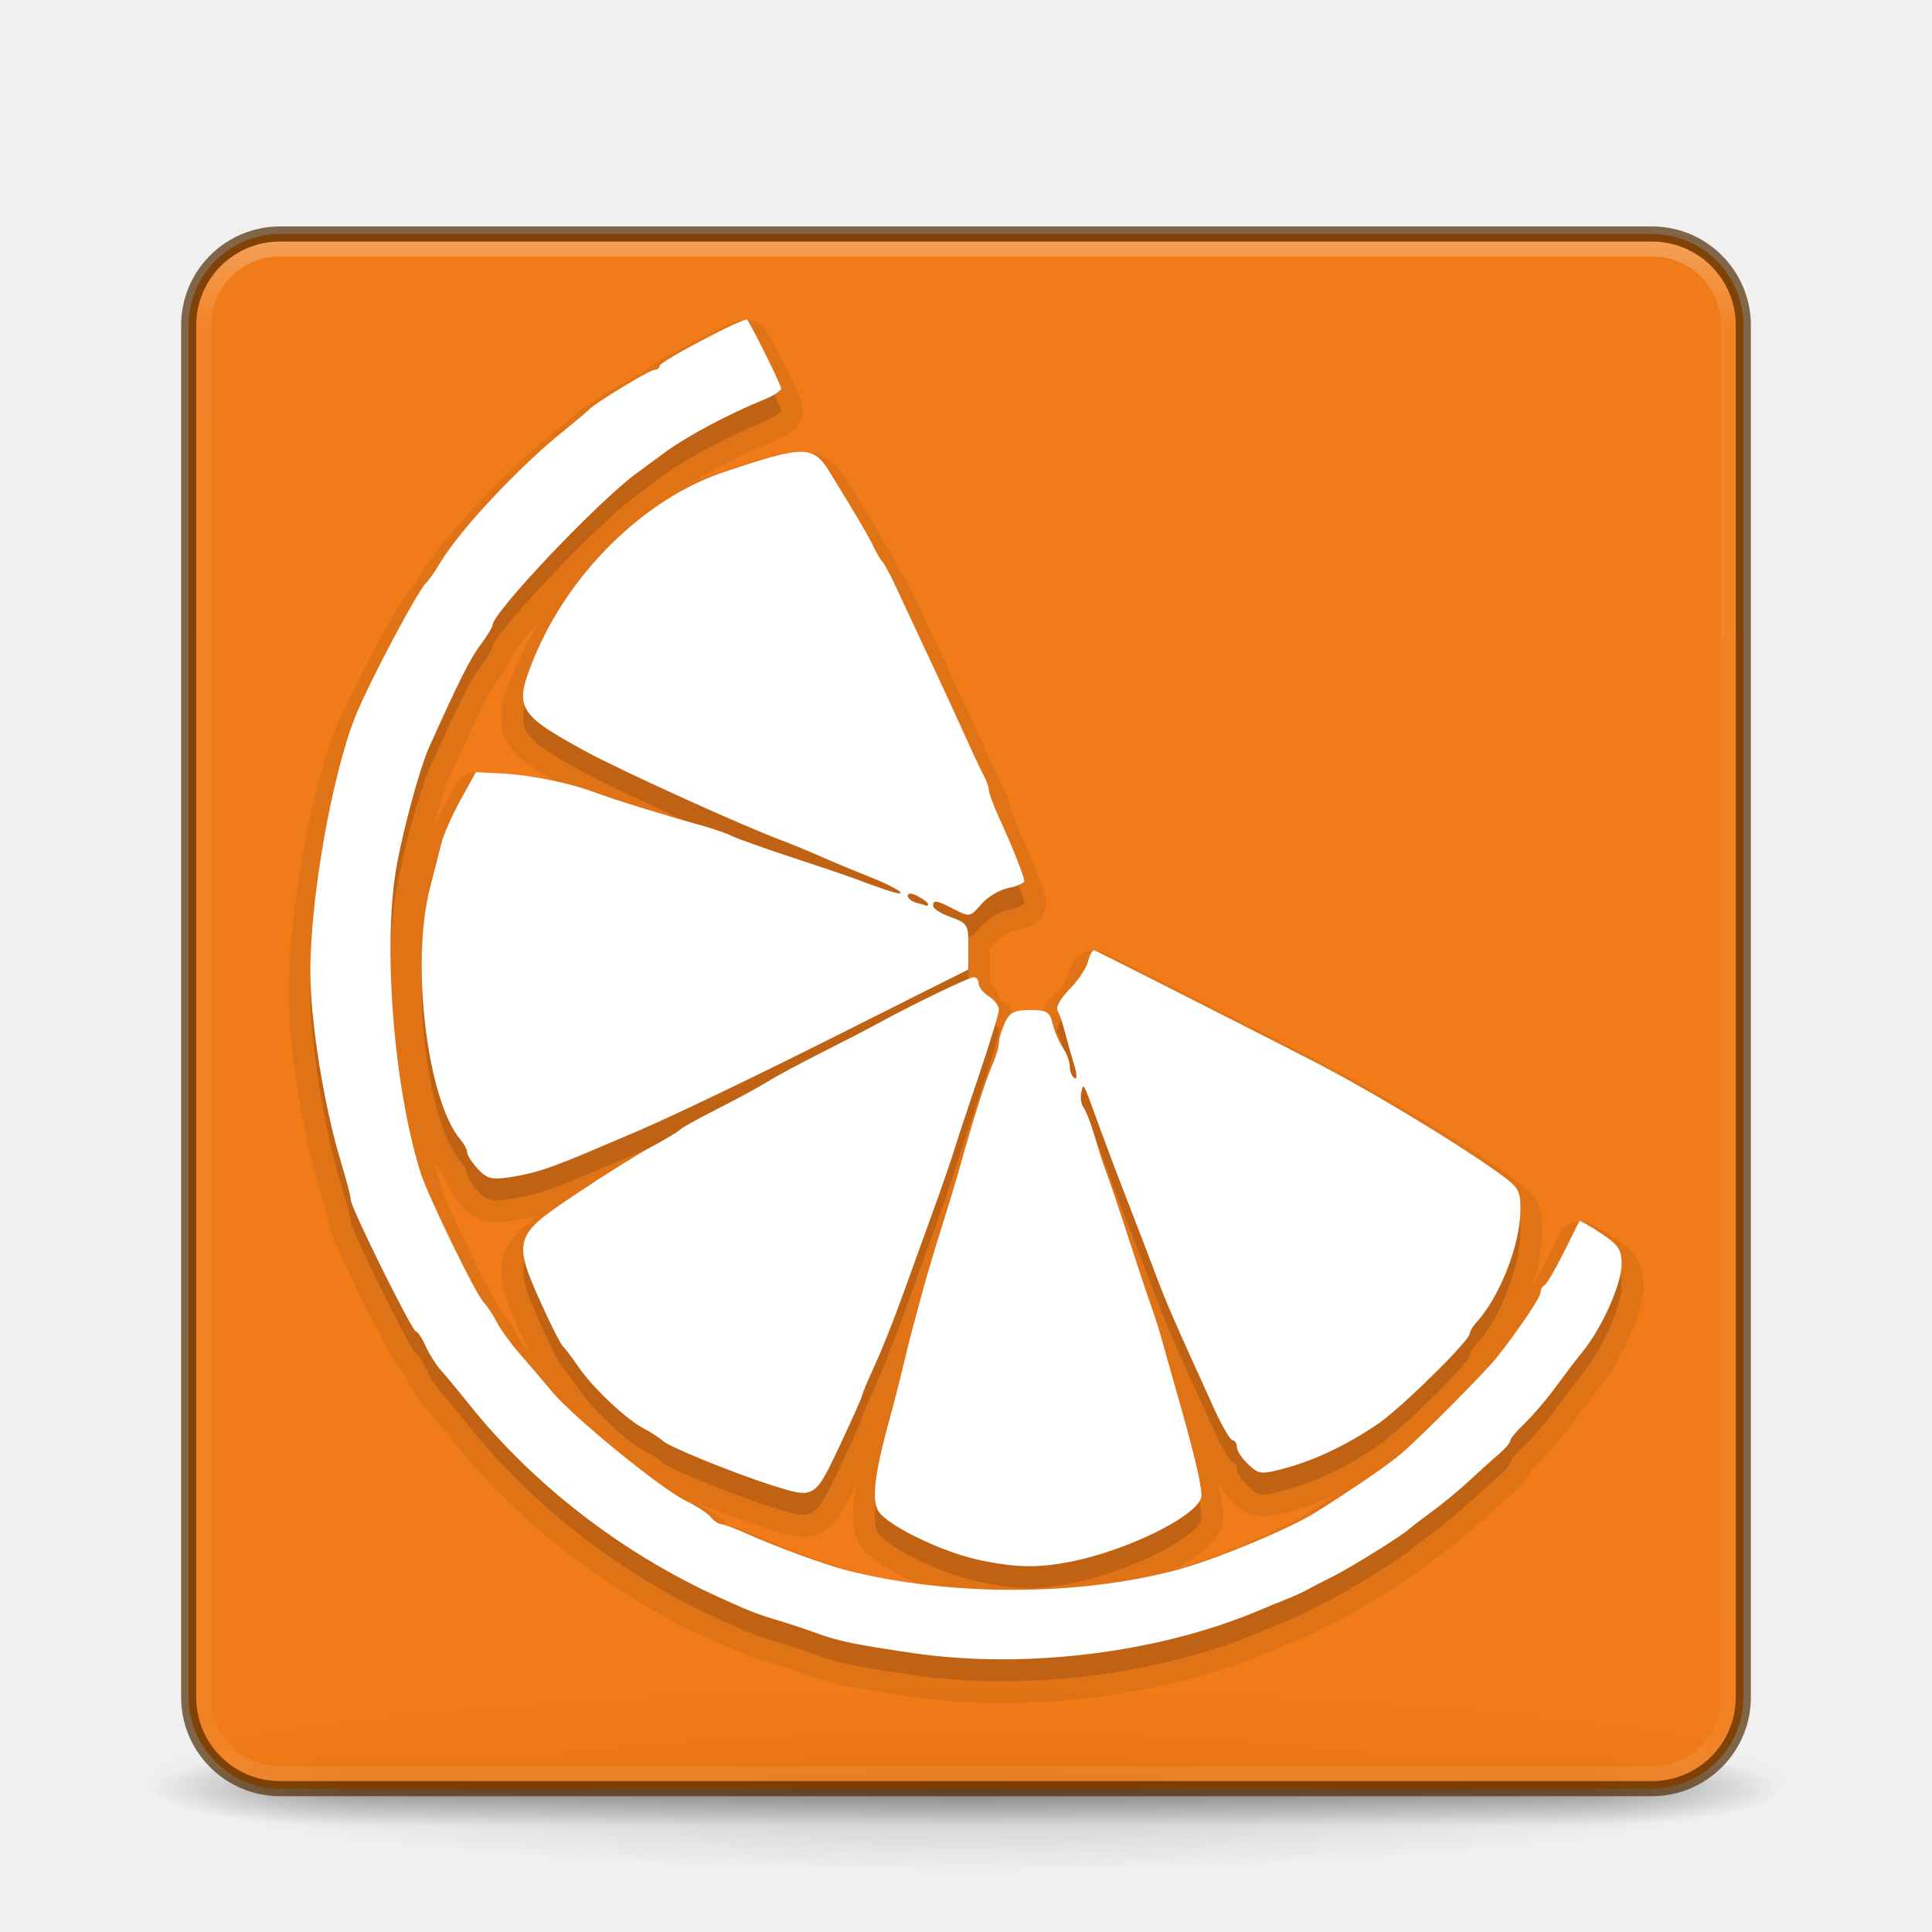
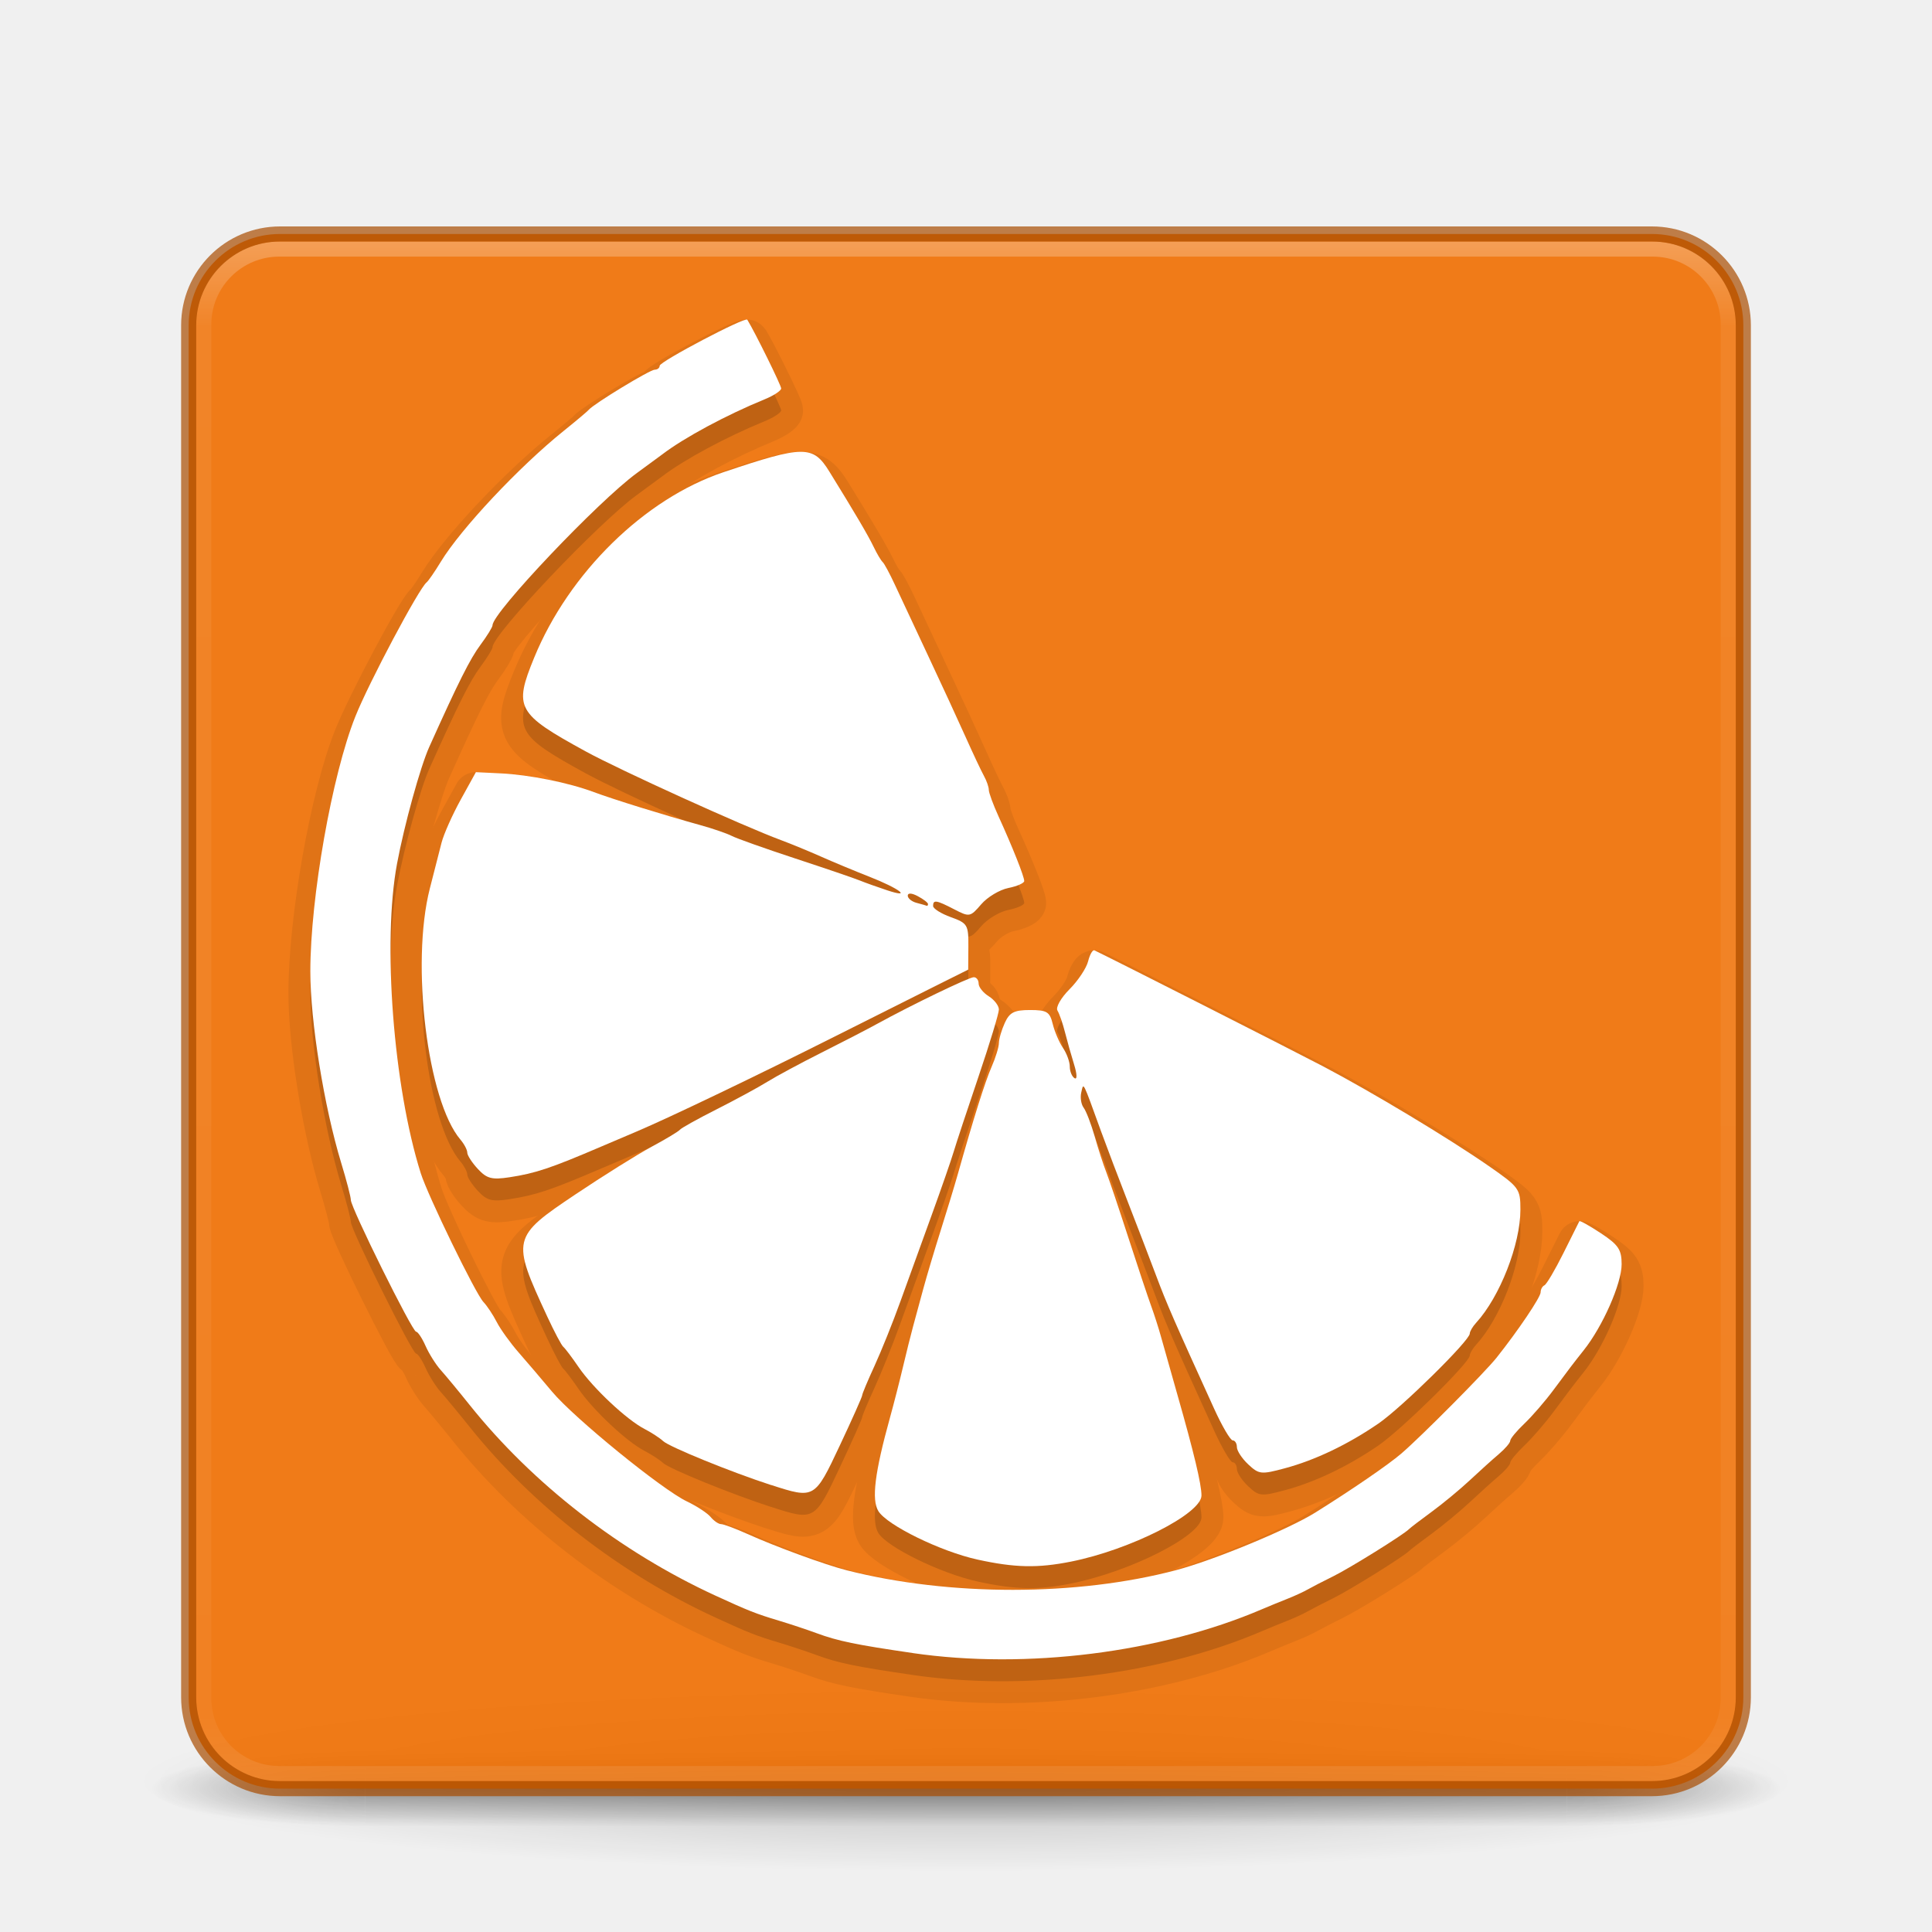
<svg xmlns="http://www.w3.org/2000/svg" xmlns:xlink="http://www.w3.org/1999/xlink" version="1.1" width="128" height="128" id="svg4113">
  <defs id="defs4115">
    <linearGradient x1="20" y1="26" x2="20" y2="13" id="linearGradient4015" xlink:href="#linearGradient3680-6-6-6-3-7-1-9" gradientUnits="userSpaceOnUse" gradientTransform="matrix(2.637543,0,0,2.637543,1.378018,-61.20216)" />
    <linearGradient id="linearGradient3680-6-6-6-3-7-1-9">
      <stop id="stop3682-4-6-1-3-7-7-1" style="stop-color:#dcdcdc;stop-opacity:1" offset="0" />
      <stop id="stop3684-8-5-8-0-2-6-7" style="stop-color:#ffffff;stop-opacity:1" offset="1" />
    </linearGradient>
    <linearGradient x1="24" y1="5" x2="24" y2="43" id="linearGradient4136" xlink:href="#linearGradient3924" gradientUnits="userSpaceOnUse" gradientTransform="matrix(2.72973,0,0,2.72973,-1.513518,-62.51168)" />
    <linearGradient id="linearGradient3924">
      <stop id="stop3926" style="stop-color:#ffffff;stop-opacity:1" offset="0" />
      <stop id="stop3928" style="stop-color:#ffffff;stop-opacity:0.235" offset="0.063" />
      <stop id="stop3930" style="stop-color:#ffffff;stop-opacity:0.157" offset="0.951" />
      <stop id="stop3932" style="stop-color:#ffffff;stop-opacity:0.392" offset="1" />
    </linearGradient>
    <radialGradient cx="7.118" cy="9.957" r="12.672" fx="7.118" fy="9.957" id="radialGradient3936-3" xlink:href="#linearGradient2867-449-88-871-390-598-476-591-434-148-57-177-8-3-3-6-4-8-8-8-5-7-8" gradientUnits="userSpaceOnUse" gradientTransform="matrix(0,24.13962,-29.63575,0,361.2812,-268.7268)" />
    <linearGradient id="linearGradient2867-449-88-871-390-598-476-591-434-148-57-177-8-3-3-6-4-8-8-8-5-7-8">
      <stop id="stop3750-1-0-7-6-6-1-3-9-3-9-2" style="stop-color:#505050;stop-opacity:1" offset="0" />
      <stop id="stop3752-3-7-4-0-32-8-923-0-7-0-3" style="stop-color:#2b2b2b;stop-opacity:1" offset="0.262" />
      <stop id="stop3754-1-8-5-2-7-6-7-1-9-1-0" style="stop-color:#0a0a0a;stop-opacity:1" offset="0.705" />
      <stop id="stop3756-1-6-2-6-6-1-96-6-0-1-7" style="stop-color:#000000;stop-opacity:1" offset="1" />
    </linearGradient>
    <radialGradient cx="4.993" cy="43.5" r="2.5" fx="4.993" fy="43.5" id="radialGradient4093" xlink:href="#linearGradient3688-166-749-5" gradientUnits="userSpaceOnUse" gradientTransform="matrix(2.003784,0,0,1.4,27.98813,-17.4)" />
    <linearGradient id="linearGradient3688-166-749-5">
      <stop id="stop2883-0" style="stop-color:#181818;stop-opacity:1" offset="0" />
      <stop id="stop2885-5" style="stop-color:#181818;stop-opacity:0" offset="1" />
    </linearGradient>
    <radialGradient cx="4.993" cy="43.5" r="2.5" fx="4.993" fy="43.5" id="radialGradient4095" xlink:href="#linearGradient3688-464-309-8" gradientUnits="userSpaceOnUse" gradientTransform="matrix(2.003784,0,0,1.4,-20.01187,-104.4)" />
    <linearGradient id="linearGradient3688-464-309-8">
      <stop id="stop2889-9" style="stop-color:#181818;stop-opacity:1" offset="0" />
      <stop id="stop2891-4" style="stop-color:#181818;stop-opacity:0" offset="1" />
    </linearGradient>
    <linearGradient x1="25.058" y1="47.028" x2="25.058" y2="39.999" id="linearGradient4097" xlink:href="#linearGradient3702-501-757-0" gradientUnits="userSpaceOnUse" />
    <linearGradient id="linearGradient3702-501-757-0">
      <stop id="stop2895-0" style="stop-color:#181818;stop-opacity:0" offset="0" />
      <stop id="stop2897-2" style="stop-color:#181818;stop-opacity:1" offset="0.5" />
      <stop id="stop2899-6" style="stop-color:#181818;stop-opacity:0" offset="1" />
    </linearGradient>
    <linearGradient id="linearGradient3811">
      <stop id="stop3813" style="stop-color:#000000;stop-opacity:1" offset="0" />
      <stop id="stop3815" style="stop-color:#000000;stop-opacity:0" offset="1" />
    </linearGradient>
    <radialGradient cx="-4.029" cy="93.468" r="35.338" fx="-4.029" fy="93.468" id="radialGradient4111" xlink:href="#linearGradient3811" gradientUnits="userSpaceOnUse" gradientTransform="matrix(1.556392,0,0,0.1697883,70.27035,38.1321)" />
    <linearGradient xlink:href="#linearGradient3680-6-6-6-3-7-1-9" id="linearGradient4787" gradientUnits="userSpaceOnUse" gradientTransform="matrix(2.637543,0,0,2.637543,1.378018,2.797842)" x1="20" y1="26" x2="20" y2="13" />
    <linearGradient xlink:href="#linearGradient3924-3" id="linearGradient4793-0" gradientUnits="userSpaceOnUse" gradientTransform="matrix(2.72973,0,0,2.72973,-1.513519,1.488323)" x1="24" y1="5" x2="24" y2="43" />
    <linearGradient id="linearGradient3924-3">
      <stop id="stop3926-7" style="stop-color:#ffffff;stop-opacity:1" offset="0" />
      <stop id="stop3928-2" style="stop-color:#ffffff;stop-opacity:0.235" offset="0.063" />
      <stop id="stop3930-8" style="stop-color:#ffffff;stop-opacity:0.157" offset="0.951" />
      <stop id="stop3932-9" style="stop-color:#ffffff;stop-opacity:0.392" offset="1" />
    </linearGradient>
    <radialGradient cx="4.993" cy="43.5" r="2.5" fx="4.993" fy="43.5" id="radialGradient4093-8" xlink:href="#linearGradient3688-166-749-5-9" gradientUnits="userSpaceOnUse" gradientTransform="matrix(2.003784,0,0,1.4,27.98813,-17.4)" />
    <linearGradient id="linearGradient3688-166-749-5-9">
      <stop id="stop2883-0-8" style="stop-color:#181818;stop-opacity:1" offset="0" />
      <stop id="stop2885-5-0" style="stop-color:#181818;stop-opacity:0" offset="1" />
    </linearGradient>
    <radialGradient cx="4.993" cy="43.5" r="2.5" fx="4.993" fy="43.5" id="radialGradient4095-6" xlink:href="#linearGradient3688-464-309-8-2" gradientUnits="userSpaceOnUse" gradientTransform="matrix(2.003784,0,0,1.4,-20.01187,-104.4)" />
    <linearGradient id="linearGradient3688-464-309-8-2">
      <stop id="stop2889-9-8" style="stop-color:#181818;stop-opacity:1" offset="0" />
      <stop id="stop2891-4-6" style="stop-color:#181818;stop-opacity:0" offset="1" />
    </linearGradient>
    <linearGradient x1="25.058" y1="47.028" x2="25.058" y2="39.999" id="linearGradient4097-0" xlink:href="#linearGradient3702-501-757-0-0" gradientUnits="userSpaceOnUse" />
    <linearGradient id="linearGradient3702-501-757-0-0">
      <stop id="stop2895-0-9" style="stop-color:#181818;stop-opacity:0" offset="0" />
      <stop id="stop2897-2-5" style="stop-color:#181818;stop-opacity:1" offset="0.5" />
      <stop id="stop2899-6-0" style="stop-color:#181818;stop-opacity:0" offset="1" />
    </linearGradient>
    <radialGradient xlink:href="#linearGradient3811-4" id="radialGradient4804-4" gradientUnits="userSpaceOnUse" gradientTransform="matrix(1.556392,0,0,0.1697883,70.27035,102.1321)" cx="-4.029" cy="93.468" fx="-4.029" fy="93.468" r="35.338" />
    <linearGradient id="linearGradient3811-4">
      <stop id="stop3813-7" style="stop-color:#000000;stop-opacity:1" offset="0" />
      <stop id="stop3815-9" style="stop-color:#000000;stop-opacity:0" offset="1" />
    </linearGradient>
    <radialGradient r="35.338" fy="93.468" fx="-4.029" cy="93.468" cx="-4.029" gradientTransform="matrix(1.556392,0,0,0.1697883,70.27035,102.1321)" gradientUnits="userSpaceOnUse" id="radialGradient5774" xlink:href="#linearGradient3811-4" />
  </defs>
  <g id="layer5">
    <path style="opacity:0.2;color:#000000;fill:url(#radialGradient5774);fill-opacity:1;fill-rule:nonzero;stroke:none;stroke-width:1;marker:none;visibility:visible;display:inline;overflow:visible;enable-background:accumulate" id="path3041" d="m 119,118.002 a 55,6 0 0 1 -110,0 55,6 0 1 1 110,0 z" />
    <g style="display:inline" id="g2036" transform="matrix(2.699999,0,0,0.5555561,-0.8000086,94.89069)">
      <g style="opacity:0.4" id="g3712" transform="matrix(1.052632,0,0,1.285713,-1.263158,-13.42854)">
        <rect style="fill:url(#radialGradient4093-8);fill-opacity:1;stroke:none" id="rect2801" y="40" x="38" height="7" width="5" />
        <rect style="fill:url(#radialGradient4095-6);fill-opacity:1;stroke:none" id="rect3696" transform="scale(-1,-1)" y="-47" x="-10" height="7" width="5" />
        <rect style="fill:url(#linearGradient4097-0);fill-opacity:1;stroke:none" id="rect3700" y="40" x="10" height="7" width="28" />
      </g>
    </g>
    <rect style="opacity:0.9;color:#000000;fill:#f06e00;fill-opacity:1;fill-rule:nonzero;stroke:none;stroke-width:1;marker:none;visibility:visible;display:inline;overflow:visible;enable-background:accumulate" id="rect5505-21-3" y="15.502" x="12.5" ry="6.055" rx="6.055" height="103" width="103" />
    <rect style="opacity:0.3;fill:none;stroke:url(#linearGradient4793-0);stroke-width:1;stroke-linecap:round;stroke-linejoin:round;stroke-miterlimit:4;stroke-opacity:1;stroke-dasharray:none;stroke-dashoffset:0" id="rect6741-7" y="16.502" x="13.5" ry="5" rx="5" height="101" width="101" />
-     <rect style="opacity:0.7;color:#000000;fill:none;stroke:#502a00;stroke-width:1;stroke-linecap:round;stroke-linejoin:round;stroke-miterlimit:4;stroke-opacity:1;stroke-dasharray:none;stroke-dashoffset:0;marker:none;visibility:visible;display:inline;overflow:visible;enable-background:accumulate" id="rect5505-21-3-1" y="15.502" x="12.5" ry="6.055" rx="6.055" height="103" width="103" />
+     <rect style="opacity:0.7;color:#000000;fill:none;stroke:#a84b00;stroke-width:1;stroke-linecap:round;stroke-linejoin:round;stroke-miterlimit:4;stroke-opacity:1;stroke-dasharray:none;stroke-dashoffset:0;marker:none;visibility:visible;display:inline;overflow:visible;enable-background:accumulate" id="rect5505-21-3-1" y="15.502" x="12.5" ry="6.055" rx="6.055" height="103" width="103" />
  </g>
  <g id="layer4" />
  <g id="layer3" style="opacity:0.15;display:inline" />
  <g id="layer2" style="display:inline">
    <g id="g13071" transform="matrix(1.452466,0,0,1.452466,-28.95782,-31.76781)">
      <g id="g6137">
        <g id="g4946-9-3" transform="translate(-20.00001,-2.998676)" style="opacity:0.07;fill:#000000;stroke:#000000;stroke-width:2;stroke-linecap:round;stroke-linejoin:round;stroke-miterlimit:4;stroke-opacity:1;stroke-dasharray:none;display:inline">
          <path id="path4769-9-7" d="m 61.737,79.194 c -0.267,-0.287 -0.486,-0.624 -0.486,-0.749 0,-0.125 -0.14,-0.391 -0.311,-0.592 -1.508,-1.77 -2.272,-8.023 -1.398,-11.45 0.194,-0.762 0.435,-1.705 0.536,-2.095 0.1,-0.39 0.494,-1.274 0.874,-1.963 l 0.692,-1.254 1.132,0.055 c 1.312,0.064 3.093,0.422 4.25,0.855 0.879,0.329 3.2,1.048 4.85,1.504 0.572,0.158 1.22,0.381 1.441,0.495 0.221,0.115 1.52,0.576 2.887,1.026 1.367,0.449 2.693,0.901 2.947,1.005 0.254,0.103 0.819,0.305 1.254,0.449 1.172,0.386 0.55,-0.086 -0.821,-0.623 -0.651,-0.255 -1.638,-0.666 -2.194,-0.913 -0.556,-0.247 -1.374,-0.584 -1.819,-0.749 -1.747,-0.648 -7.363,-3.199 -8.919,-4.051 -3.144,-1.721 -3.289,-1.985 -2.349,-4.276 1.587,-3.869 5.034,-7.248 8.628,-8.457 3.676,-1.237 4.09,-1.239 4.837,-0.029 1.192,1.93 1.763,2.901 2.019,3.432 0.153,0.318 0.338,0.629 0.411,0.693 0.073,0.064 0.325,0.531 0.56,1.039 0.236,0.508 0.916,1.963 1.513,3.233 0.597,1.27 1.364,2.933 1.705,3.695 0.341,0.762 0.72,1.566 0.842,1.787 0.122,0.221 0.222,0.507 0.222,0.638 0,0.13 0.201,0.677 0.447,1.216 0.629,1.377 1.169,2.736 1.169,2.941 0,0.096 -0.326,0.239 -0.724,0.319 -0.398,0.08 -0.956,0.414 -1.239,0.744 -0.499,0.581 -0.537,0.588 -1.227,0.23 -0.825,-0.427 -0.967,-0.449 -0.967,-0.153 0,0.119 0.364,0.348 0.808,0.508 0.764,0.276 0.808,0.35 0.801,1.343 l -0.007,1.051 -1.437,0.717 c -0.79,0.394 -2.892,1.449 -4.67,2.344 -3.5,1.761 -7.532,3.694 -9.007,4.319 -0.508,0.215 -1.236,0.525 -1.617,0.688 -2.311,0.99 -3.004,1.222 -4.191,1.403 -0.806,0.123 -1.034,0.063 -1.443,-0.376 l 0,0 z m 20.53,-12.089 c 0,-0.059 -0.208,-0.219 -0.462,-0.355 -0.278,-0.149 -0.462,-0.159 -0.462,-0.025 0,0.122 0.182,0.27 0.404,0.328 0.222,0.058 0.43,0.118 0.462,0.132 0.032,0.015 0.058,-0.022 0.058,-0.081 z" style="fill:#000000;fill-opacity:1;stroke:#000000;stroke-width:2;stroke-linecap:round;stroke-linejoin:round;stroke-miterlimit:4;stroke-opacity:1;stroke-dasharray:none" />
          <path id="path4771-2-2" d="m 75.108,93.608 c -1.81,-0.586 -4.64,-1.739 -4.924,-2.005 -0.15,-0.141 -0.533,-0.39 -0.85,-0.554 -0.81,-0.417 -2.349,-1.862 -3.005,-2.821 -0.304,-0.445 -0.618,-0.86 -0.698,-0.924 -0.08,-0.064 -0.41,-0.687 -0.734,-1.386 -1.638,-3.53 -1.617,-3.622 1.301,-5.576 1.26,-0.844 2.819,-1.819 3.464,-2.166 0.645,-0.347 1.225,-0.696 1.289,-0.775 0.064,-0.079 0.82,-0.5 1.681,-0.935 0.861,-0.435 1.9,-1 2.309,-1.254 0.409,-0.254 1.524,-0.853 2.476,-1.332 0.953,-0.478 2.096,-1.069 2.54,-1.314 1.566,-0.86 4.182,-2.122 4.399,-2.122 0.121,0 0.22,0.131 0.22,0.291 0,0.16 0.208,0.421 0.462,0.579 0.254,0.159 0.462,0.431 0.462,0.605 0,0.174 -0.418,1.55 -0.929,3.058 -0.511,1.508 -1.022,3.053 -1.135,3.434 -0.113,0.381 -0.565,1.68 -1.003,2.887 -0.439,1.207 -1.078,2.973 -1.422,3.926 -0.343,0.953 -0.877,2.281 -1.185,2.951 -0.308,0.67 -0.561,1.273 -0.561,1.339 0,0.066 -0.462,1.103 -1.027,2.303 -1.14,2.424 -1.15,2.429 -3.13,1.788 z" style="fill:#000000;fill-opacity:1;stroke:#000000;stroke-width:2;stroke-linecap:round;stroke-linejoin:round;stroke-miterlimit:4;stroke-opacity:1;stroke-dasharray:none" />
          <path id="path4781-1-3" d="m 81.575,101.272 c -2.595,-0.378 -3.419,-0.548 -4.388,-0.906 -0.445,-0.164 -1.224,-0.423 -1.732,-0.575 -1.029,-0.308 -1.382,-0.448 -2.887,-1.14 -4.333,-1.995 -8.323,-5.089 -11.203,-8.688 -0.507,-0.634 -1.104,-1.355 -1.326,-1.602 -0.222,-0.247 -0.533,-0.742 -0.691,-1.099 -0.158,-0.357 -0.353,-0.649 -0.432,-0.649 -0.174,0 -2.976,-5.657 -2.976,-6.009 0,-0.135 -0.196,-0.891 -0.437,-1.68 -0.785,-2.579 -1.411,-6.465 -1.41,-8.753 0.002,-3.369 0.988,-8.95 2.053,-11.618 0.618,-1.549 2.9,-5.844 3.251,-6.12 0.081,-0.064 0.371,-0.485 0.645,-0.936 0.912,-1.502 3.566,-4.329 5.597,-5.964 0.572,-0.46 1.091,-0.897 1.155,-0.972 0.235,-0.276 2.788,-1.828 3.007,-1.828 0.125,0 0.226,-0.081 0.226,-0.179 0,-0.192 3.909,-2.248 3.997,-2.102 0.363,0.596 1.545,2.995 1.545,3.136 0,0.103 -0.338,0.326 -0.751,0.495 -1.754,0.718 -3.676,1.752 -4.677,2.516 -0.127,0.097 -0.647,0.479 -1.155,0.849 -1.759,1.28 -6.582,6.365 -6.582,6.94 0,0.085 -0.247,0.486 -0.548,0.891 -0.476,0.639 -1,1.683 -2.339,4.661 -0.407,0.905 -1.14,3.561 -1.47,5.326 -0.67,3.584 -0.167,10.159 1.081,14.115 0.325,1.03 2.498,5.496 2.86,5.878 0.165,0.174 0.439,0.586 0.608,0.915 0.169,0.329 0.618,0.953 0.997,1.386 0.379,0.433 1.065,1.237 1.524,1.787 1.006,1.204 5.02,4.471 6.153,5.009 0.446,0.212 0.933,0.531 1.082,0.71 0.148,0.179 0.362,0.325 0.475,0.325 0.113,0 0.646,0.199 1.184,0.441 1.314,0.592 3.565,1.416 4.559,1.668 4.689,1.188 10.494,1.185 15.012,-0.009 1.724,-0.455 5.12,-1.86 6.346,-2.624 1.651,-1.03 3.338,-2.187 3.928,-2.694 0.911,-0.783 3.818,-3.71 4.348,-4.377 0.99,-1.247 2.007,-2.756 2.007,-2.979 0,-0.133 0.078,-0.276 0.173,-0.319 0.095,-0.042 0.484,-0.701 0.864,-1.463 0.38,-0.762 0.708,-1.419 0.729,-1.461 0.021,-0.041 0.464,0.206 0.984,0.55 0.799,0.529 0.945,0.747 0.945,1.414 0,0.879 -0.864,2.836 -1.732,3.925 -0.443,0.556 -0.698,0.89 -1.376,1.807 -0.376,0.508 -0.973,1.199 -1.328,1.536 -0.355,0.337 -0.645,0.688 -0.645,0.781 0,0.093 -0.234,0.367 -0.52,0.609 -0.286,0.242 -0.883,0.781 -1.328,1.197 -0.445,0.416 -1.224,1.061 -1.732,1.433 -0.508,0.372 -0.976,0.729 -1.039,0.794 -0.25,0.254 -2.701,1.78 -3.464,2.155 -0.445,0.219 -0.964,0.487 -1.155,0.596 -0.191,0.109 -0.606,0.3 -0.924,0.425 -0.318,0.125 -0.837,0.338 -1.155,0.474 -4.635,1.987 -10.758,2.757 -15.935,2.003 l 0,0 z" style="fill:#000000;fill-opacity:1;stroke:#000000;stroke-width:2;stroke-linecap:round;stroke-linejoin:round;stroke-miterlimit:4;stroke-opacity:1;stroke-dasharray:none" />
          <path id="path4874-1-0" d="m 84.521,97.007 c -1.67,-0.366 -4.121,-1.564 -4.518,-2.209 -0.319,-0.519 -0.165,-1.758 0.53,-4.267 0.176,-0.635 0.442,-1.674 0.592,-2.309 0.15,-0.635 0.357,-1.467 0.461,-1.848 0.104,-0.381 0.315,-1.161 0.47,-1.732 0.155,-0.572 0.512,-1.767 0.793,-2.656 0.281,-0.889 0.629,-2.032 0.772,-2.54 0.724,-2.569 1.247,-4.231 1.547,-4.915 0.183,-0.417 0.333,-0.906 0.333,-1.086 0,-0.18 0.121,-0.592 0.268,-0.916 0.219,-0.481 0.429,-0.588 1.15,-0.588 0.771,0 0.902,0.08 1.037,0.635 0.085,0.349 0.295,0.84 0.466,1.091 0.172,0.251 0.312,0.634 0.312,0.852 0,0.218 0.097,0.457 0.216,0.53 0.126,0.078 0.118,-0.18 -0.019,-0.621 -0.129,-0.415 -0.317,-1.081 -0.417,-1.478 -0.1,-0.398 -0.254,-0.841 -0.342,-0.984 -0.089,-0.144 0.156,-0.578 0.547,-0.969 0.389,-0.389 0.772,-0.964 0.851,-1.278 0.079,-0.313 0.208,-0.538 0.289,-0.5 0.812,0.387 9.097,4.59 10.423,5.287 2.241,1.178 5.733,3.28 7.564,4.551 1.389,0.965 1.443,1.04 1.443,1.989 0,1.584 -0.938,3.981 -2.021,5.162 -0.159,0.173 -0.289,0.395 -0.289,0.492 0,0.316 -3.109,3.377 -4.167,4.103 -1.397,0.958 -2.878,1.666 -4.262,2.039 -1.084,0.292 -1.186,0.282 -1.674,-0.174 -0.286,-0.267 -0.52,-0.623 -0.52,-0.791 0,-0.168 -0.086,-0.306 -0.19,-0.306 -0.105,0 -0.486,-0.65 -0.847,-1.443 -1.842,-4.048 -2.163,-4.783 -2.643,-6.062 -0.286,-0.762 -0.864,-2.269 -1.285,-3.349 -0.421,-1.08 -0.973,-2.535 -1.227,-3.233 -0.868,-2.39 -0.795,-2.247 -0.907,-1.779 -0.054,0.228 -0.005,0.54 0.11,0.693 0.115,0.153 0.342,0.745 0.505,1.317 0.163,0.572 0.398,1.296 0.522,1.609 0.124,0.314 0.58,1.665 1.013,3.002 0.433,1.338 0.902,2.744 1.042,3.125 0.139,0.381 0.339,1.005 0.444,1.386 0.105,0.381 0.442,1.576 0.751,2.656 0.754,2.642 1.097,4.077 1.097,4.592 0,0.831 -3.254,2.479 -5.958,3.017 -1.517,0.302 -2.555,0.279 -4.26,-0.094 z" style="fill:#000000;fill-opacity:1;stroke:#000000;stroke-width:2;stroke-linecap:round;stroke-linejoin:round;stroke-miterlimit:4;stroke-opacity:1;stroke-dasharray:none" />
        </g>
      </g>
      <g style="opacity:0.15;fill:#000000;display:inline" transform="translate(-20.00001,-2.998676)" id="g4946-9">
        <path style="fill:#000000;fill-opacity:1;stroke:none" d="m 61.737,79.194 c -0.267,-0.287 -0.486,-0.624 -0.486,-0.749 0,-0.125 -0.14,-0.391 -0.311,-0.592 -1.508,-1.77 -2.272,-8.023 -1.398,-11.45 0.194,-0.762 0.435,-1.705 0.536,-2.095 0.1,-0.39 0.494,-1.274 0.874,-1.963 l 0.692,-1.254 1.132,0.055 c 1.312,0.064 3.093,0.422 4.25,0.855 0.879,0.329 3.2,1.048 4.85,1.504 0.572,0.158 1.22,0.381 1.441,0.495 0.221,0.115 1.52,0.576 2.887,1.026 1.367,0.449 2.693,0.901 2.947,1.005 0.254,0.103 0.819,0.305 1.254,0.449 1.172,0.386 0.55,-0.086 -0.821,-0.623 -0.651,-0.255 -1.638,-0.666 -2.194,-0.913 -0.556,-0.247 -1.374,-0.584 -1.819,-0.749 -1.747,-0.648 -7.363,-3.199 -8.919,-4.051 -3.144,-1.721 -3.289,-1.985 -2.349,-4.276 1.587,-3.869 5.034,-7.248 8.628,-8.457 3.676,-1.237 4.09,-1.239 4.837,-0.029 1.192,1.93 1.763,2.901 2.019,3.432 0.153,0.318 0.338,0.629 0.411,0.693 0.073,0.064 0.325,0.531 0.56,1.039 0.236,0.508 0.916,1.963 1.513,3.233 0.597,1.27 1.364,2.933 1.705,3.695 0.341,0.762 0.72,1.566 0.842,1.787 0.122,0.221 0.222,0.507 0.222,0.638 0,0.13 0.201,0.677 0.447,1.216 0.629,1.377 1.169,2.736 1.169,2.941 0,0.096 -0.326,0.239 -0.724,0.319 -0.398,0.08 -0.956,0.414 -1.239,0.744 -0.499,0.581 -0.537,0.588 -1.227,0.23 -0.825,-0.427 -0.967,-0.449 -0.967,-0.153 0,0.119 0.364,0.348 0.808,0.508 0.764,0.276 0.808,0.35 0.801,1.343 l -0.007,1.051 -1.437,0.717 c -0.79,0.394 -2.892,1.449 -4.67,2.344 -3.5,1.761 -7.532,3.694 -9.007,4.319 -0.508,0.215 -1.236,0.525 -1.617,0.688 -2.311,0.99 -3.004,1.222 -4.191,1.403 -0.806,0.123 -1.034,0.063 -1.443,-0.376 l 0,0 z m 20.53,-12.089 c 0,-0.059 -0.208,-0.219 -0.462,-0.355 -0.278,-0.149 -0.462,-0.159 -0.462,-0.025 0,0.122 0.182,0.27 0.404,0.328 0.222,0.058 0.43,0.118 0.462,0.132 0.032,0.015 0.058,-0.022 0.058,-0.081 z" id="path4769-9" />
        <path style="fill:#000000;fill-opacity:1;stroke:none" d="m 75.108,93.608 c -1.81,-0.586 -4.64,-1.739 -4.924,-2.005 -0.15,-0.141 -0.533,-0.39 -0.85,-0.554 -0.81,-0.417 -2.349,-1.862 -3.005,-2.821 -0.304,-0.445 -0.618,-0.86 -0.698,-0.924 -0.08,-0.064 -0.41,-0.687 -0.734,-1.386 -1.638,-3.53 -1.617,-3.622 1.301,-5.576 1.26,-0.844 2.819,-1.819 3.464,-2.166 0.645,-0.347 1.225,-0.696 1.289,-0.775 0.064,-0.079 0.82,-0.5 1.681,-0.935 0.861,-0.435 1.9,-1 2.309,-1.254 0.409,-0.254 1.524,-0.853 2.476,-1.332 0.953,-0.478 2.096,-1.069 2.54,-1.314 1.566,-0.86 4.182,-2.122 4.399,-2.122 0.121,0 0.22,0.131 0.22,0.291 0,0.16 0.208,0.421 0.462,0.579 0.254,0.159 0.462,0.431 0.462,0.605 0,0.174 -0.418,1.55 -0.929,3.058 -0.511,1.508 -1.022,3.053 -1.135,3.434 -0.113,0.381 -0.565,1.68 -1.003,2.887 -0.439,1.207 -1.078,2.973 -1.422,3.926 -0.343,0.953 -0.877,2.281 -1.185,2.951 -0.308,0.67 -0.561,1.273 -0.561,1.339 0,0.066 -0.462,1.103 -1.027,2.303 -1.14,2.424 -1.15,2.429 -3.13,1.788 z" id="path4771-2" />
        <path style="fill:#000000;fill-opacity:1;stroke:none" d="m 81.575,101.272 c -2.595,-0.378 -3.419,-0.548 -4.388,-0.906 -0.445,-0.164 -1.224,-0.423 -1.732,-0.575 -1.029,-0.308 -1.382,-0.448 -2.887,-1.14 -4.333,-1.995 -8.323,-5.089 -11.203,-8.688 -0.507,-0.634 -1.104,-1.355 -1.326,-1.602 -0.222,-0.247 -0.533,-0.742 -0.691,-1.099 -0.158,-0.357 -0.353,-0.649 -0.432,-0.649 -0.174,0 -2.976,-5.657 -2.976,-6.009 0,-0.135 -0.196,-0.891 -0.437,-1.68 -0.785,-2.579 -1.411,-6.465 -1.41,-8.753 0.002,-3.369 0.988,-8.95 2.053,-11.618 0.618,-1.549 2.9,-5.844 3.251,-6.12 0.081,-0.064 0.371,-0.485 0.645,-0.936 0.912,-1.502 3.566,-4.329 5.597,-5.964 0.572,-0.46 1.091,-0.897 1.155,-0.972 0.235,-0.276 2.788,-1.828 3.007,-1.828 0.125,0 0.226,-0.081 0.226,-0.179 0,-0.192 3.909,-2.248 3.997,-2.102 0.363,0.596 1.545,2.995 1.545,3.136 0,0.103 -0.338,0.326 -0.751,0.495 -1.754,0.718 -3.676,1.752 -4.677,2.516 -0.127,0.097 -0.647,0.479 -1.155,0.849 -1.759,1.28 -6.582,6.365 -6.582,6.94 0,0.085 -0.247,0.486 -0.548,0.891 -0.476,0.639 -1,1.683 -2.339,4.661 -0.407,0.905 -1.14,3.561 -1.47,5.326 -0.67,3.584 -0.167,10.159 1.081,14.115 0.325,1.03 2.498,5.496 2.86,5.878 0.165,0.174 0.439,0.586 0.608,0.915 0.169,0.329 0.618,0.953 0.997,1.386 0.379,0.433 1.065,1.237 1.524,1.787 1.006,1.204 5.02,4.471 6.153,5.009 0.446,0.212 0.933,0.531 1.082,0.71 0.148,0.179 0.362,0.325 0.475,0.325 0.113,0 0.646,0.199 1.184,0.441 1.314,0.592 3.565,1.416 4.559,1.668 4.689,1.188 10.494,1.185 15.012,-0.009 1.724,-0.455 5.12,-1.86 6.346,-2.624 1.651,-1.03 3.338,-2.187 3.928,-2.694 0.911,-0.783 3.818,-3.71 4.348,-4.377 0.99,-1.247 2.007,-2.756 2.007,-2.979 0,-0.133 0.078,-0.276 0.173,-0.319 0.095,-0.042 0.484,-0.701 0.864,-1.463 0.38,-0.762 0.708,-1.419 0.729,-1.461 0.021,-0.041 0.464,0.206 0.984,0.55 0.799,0.529 0.945,0.747 0.945,1.414 0,0.879 -0.864,2.836 -1.732,3.925 -0.443,0.556 -0.698,0.89 -1.376,1.807 -0.376,0.508 -0.973,1.199 -1.328,1.536 -0.355,0.337 -0.645,0.688 -0.645,0.781 0,0.093 -0.234,0.367 -0.52,0.609 -0.286,0.242 -0.883,0.781 -1.328,1.197 -0.445,0.416 -1.224,1.061 -1.732,1.433 -0.508,0.372 -0.976,0.729 -1.039,0.794 -0.25,0.254 -2.701,1.78 -3.464,2.155 -0.445,0.219 -0.964,0.487 -1.155,0.596 -0.191,0.109 -0.606,0.3 -0.924,0.425 -0.318,0.125 -0.837,0.338 -1.155,0.474 -4.635,1.987 -10.758,2.757 -15.935,2.003 l 0,0 z" id="path4781-1" />
        <path style="fill:#000000;fill-opacity:1;stroke:none" d="m 84.521,97.007 c -1.67,-0.366 -4.121,-1.564 -4.518,-2.209 -0.319,-0.519 -0.165,-1.758 0.53,-4.267 0.176,-0.635 0.442,-1.674 0.592,-2.309 0.15,-0.635 0.357,-1.467 0.461,-1.848 0.104,-0.381 0.315,-1.161 0.47,-1.732 0.155,-0.572 0.512,-1.767 0.793,-2.656 0.281,-0.889 0.629,-2.032 0.772,-2.54 0.724,-2.569 1.247,-4.231 1.547,-4.915 0.183,-0.417 0.333,-0.906 0.333,-1.086 0,-0.18 0.121,-0.592 0.268,-0.916 0.219,-0.481 0.429,-0.588 1.15,-0.588 0.771,0 0.902,0.08 1.037,0.635 0.085,0.349 0.295,0.84 0.466,1.091 0.172,0.251 0.312,0.634 0.312,0.852 0,0.218 0.097,0.457 0.216,0.53 0.126,0.078 0.118,-0.18 -0.019,-0.621 -0.129,-0.415 -0.317,-1.081 -0.417,-1.478 -0.1,-0.398 -0.254,-0.841 -0.342,-0.984 -0.089,-0.144 0.156,-0.578 0.547,-0.969 0.389,-0.389 0.772,-0.964 0.851,-1.278 0.079,-0.313 0.208,-0.538 0.289,-0.5 0.812,0.387 9.097,4.59 10.423,5.287 2.241,1.178 5.733,3.28 7.564,4.551 1.389,0.965 1.443,1.04 1.443,1.989 0,1.584 -0.938,3.981 -2.021,5.162 -0.159,0.173 -0.289,0.395 -0.289,0.492 0,0.316 -3.109,3.377 -4.167,4.103 -1.397,0.958 -2.878,1.666 -4.262,2.039 -1.084,0.292 -1.186,0.282 -1.674,-0.174 -0.286,-0.267 -0.52,-0.623 -0.52,-0.791 0,-0.168 -0.086,-0.306 -0.19,-0.306 -0.105,0 -0.486,-0.65 -0.847,-1.443 -1.842,-4.048 -2.163,-4.783 -2.643,-6.062 -0.286,-0.762 -0.864,-2.269 -1.285,-3.349 -0.421,-1.08 -0.973,-2.535 -1.227,-3.233 -0.868,-2.39 -0.795,-2.247 -0.907,-1.779 -0.054,0.228 -0.005,0.54 0.11,0.693 0.115,0.153 0.342,0.745 0.505,1.317 0.163,0.572 0.398,1.296 0.522,1.609 0.124,0.314 0.58,1.665 1.013,3.002 0.433,1.338 0.902,2.744 1.042,3.125 0.139,0.381 0.339,1.005 0.444,1.386 0.105,0.381 0.442,1.576 0.751,2.656 0.754,2.642 1.097,4.077 1.097,4.592 0,0.831 -3.254,2.479 -5.958,3.017 -1.517,0.302 -2.555,0.279 -4.26,-0.094 z" id="path4874-1" />
      </g>
      <g style="fill:#ffffff;display:inline" transform="translate(-20.00001,-3.998192)" id="g4946">
        <path style="fill:#ffffff;fill-opacity:1;stroke:none" d="m 61.737,79.194 c -0.267,-0.287 -0.486,-0.624 -0.486,-0.749 0,-0.125 -0.14,-0.391 -0.311,-0.592 -1.508,-1.77 -2.272,-8.023 -1.398,-11.45 0.194,-0.762 0.435,-1.705 0.536,-2.095 0.1,-0.39 0.494,-1.274 0.874,-1.963 l 0.692,-1.254 1.132,0.055 c 1.312,0.064 3.093,0.422 4.25,0.855 0.879,0.329 3.2,1.048 4.85,1.504 0.572,0.158 1.22,0.381 1.441,0.495 0.221,0.115 1.52,0.576 2.887,1.026 1.367,0.449 2.693,0.901 2.947,1.005 0.254,0.103 0.819,0.305 1.254,0.449 1.172,0.386 0.55,-0.086 -0.821,-0.623 -0.651,-0.255 -1.638,-0.666 -2.194,-0.913 -0.556,-0.247 -1.374,-0.584 -1.819,-0.749 -1.747,-0.648 -7.363,-3.199 -8.919,-4.051 -3.144,-1.721 -3.289,-1.985 -2.349,-4.276 1.587,-3.869 5.034,-7.248 8.628,-8.457 3.676,-1.237 4.09,-1.239 4.837,-0.029 1.192,1.93 1.763,2.901 2.019,3.432 0.153,0.318 0.338,0.629 0.411,0.693 0.073,0.064 0.325,0.531 0.56,1.039 0.236,0.508 0.916,1.963 1.513,3.233 0.597,1.27 1.364,2.933 1.705,3.695 0.341,0.762 0.72,1.566 0.842,1.787 0.122,0.221 0.222,0.507 0.222,0.638 0,0.13 0.201,0.677 0.447,1.216 0.629,1.377 1.169,2.736 1.169,2.941 0,0.096 -0.326,0.239 -0.724,0.319 -0.398,0.08 -0.956,0.414 -1.239,0.744 -0.499,0.581 -0.537,0.588 -1.227,0.23 -0.825,-0.427 -0.967,-0.449 -0.967,-0.153 0,0.119 0.364,0.348 0.808,0.508 0.764,0.276 0.808,0.35 0.801,1.343 l -0.007,1.051 -1.437,0.717 c -0.79,0.394 -2.892,1.449 -4.67,2.344 -3.5,1.761 -7.532,3.694 -9.007,4.319 -0.508,0.215 -1.236,0.525 -1.617,0.688 -2.311,0.99 -3.004,1.222 -4.191,1.403 -0.806,0.123 -1.034,0.063 -1.443,-0.376 l 0,0 z m 20.53,-12.089 c 0,-0.059 -0.208,-0.219 -0.462,-0.355 -0.278,-0.149 -0.462,-0.159 -0.462,-0.025 0,0.122 0.182,0.27 0.404,0.328 0.222,0.058 0.43,0.118 0.462,0.132 0.032,0.015 0.058,-0.022 0.058,-0.081 z" id="path4769" />
        <path style="fill:#ffffff;fill-opacity:1;stroke:none" d="m 75.108,93.608 c -1.81,-0.586 -4.64,-1.739 -4.924,-2.005 -0.15,-0.141 -0.533,-0.39 -0.85,-0.554 -0.81,-0.417 -2.349,-1.862 -3.005,-2.821 -0.304,-0.445 -0.618,-0.86 -0.698,-0.924 -0.08,-0.064 -0.41,-0.687 -0.734,-1.386 -1.638,-3.53 -1.617,-3.622 1.301,-5.576 1.26,-0.844 2.819,-1.819 3.464,-2.166 0.645,-0.347 1.225,-0.696 1.289,-0.775 0.064,-0.079 0.82,-0.5 1.681,-0.935 0.861,-0.435 1.9,-1 2.309,-1.254 0.409,-0.254 1.524,-0.853 2.476,-1.332 0.953,-0.478 2.096,-1.069 2.54,-1.314 1.566,-0.86 4.182,-2.122 4.399,-2.122 0.121,0 0.22,0.131 0.22,0.291 0,0.16 0.208,0.421 0.462,0.579 0.254,0.159 0.462,0.431 0.462,0.605 0,0.174 -0.418,1.55 -0.929,3.058 -0.511,1.508 -1.022,3.053 -1.135,3.434 -0.113,0.381 -0.565,1.68 -1.003,2.887 -0.439,1.207 -1.078,2.973 -1.422,3.926 -0.343,0.953 -0.877,2.281 -1.185,2.951 -0.308,0.67 -0.561,1.273 -0.561,1.339 0,0.066 -0.462,1.103 -1.027,2.303 -1.14,2.424 -1.15,2.429 -3.13,1.788 z" id="path4771" />
        <path style="fill:#ffffff;fill-opacity:1;stroke:none" d="m 81.575,101.272 c -2.595,-0.378 -3.419,-0.548 -4.388,-0.906 -0.445,-0.164 -1.224,-0.423 -1.732,-0.575 -1.029,-0.308 -1.382,-0.448 -2.887,-1.14 -4.333,-1.995 -8.323,-5.089 -11.203,-8.688 -0.507,-0.634 -1.104,-1.355 -1.326,-1.602 -0.222,-0.247 -0.533,-0.742 -0.691,-1.099 -0.158,-0.357 -0.353,-0.649 -0.432,-0.649 -0.174,0 -2.976,-5.657 -2.976,-6.009 0,-0.135 -0.196,-0.891 -0.437,-1.68 -0.785,-2.579 -1.411,-6.465 -1.41,-8.753 0.002,-3.369 0.988,-8.95 2.053,-11.618 0.618,-1.549 2.9,-5.844 3.251,-6.12 0.081,-0.064 0.371,-0.485 0.645,-0.936 0.912,-1.502 3.566,-4.329 5.597,-5.964 0.572,-0.46 1.091,-0.897 1.155,-0.972 0.235,-0.276 2.788,-1.828 3.007,-1.828 0.125,0 0.226,-0.081 0.226,-0.179 0,-0.192 3.909,-2.248 3.997,-2.102 0.363,0.596 1.545,2.995 1.545,3.136 0,0.103 -0.338,0.326 -0.751,0.495 -1.754,0.718 -3.676,1.752 -4.677,2.516 -0.127,0.097 -0.647,0.479 -1.155,0.849 -1.759,1.28 -6.582,6.365 -6.582,6.94 0,0.085 -0.247,0.486 -0.548,0.891 -0.476,0.639 -1,1.683 -2.339,4.661 -0.407,0.905 -1.14,3.561 -1.47,5.326 -0.67,3.584 -0.167,10.159 1.081,14.115 0.325,1.03 2.498,5.496 2.86,5.878 0.165,0.174 0.439,0.586 0.608,0.915 0.169,0.329 0.618,0.953 0.997,1.386 0.379,0.433 1.065,1.237 1.524,1.787 1.006,1.204 5.02,4.471 6.153,5.009 0.446,0.212 0.933,0.531 1.082,0.71 0.148,0.179 0.362,0.325 0.475,0.325 0.113,0 0.646,0.199 1.184,0.441 1.314,0.592 3.565,1.416 4.559,1.668 4.689,1.188 10.494,1.185 15.012,-0.009 1.724,-0.455 5.12,-1.86 6.346,-2.624 1.651,-1.03 3.338,-2.187 3.928,-2.694 0.911,-0.783 3.818,-3.71 4.348,-4.377 0.99,-1.247 2.007,-2.756 2.007,-2.979 0,-0.133 0.078,-0.276 0.173,-0.319 0.095,-0.042 0.484,-0.701 0.864,-1.463 0.38,-0.762 0.708,-1.419 0.729,-1.461 0.021,-0.041 0.464,0.206 0.984,0.55 0.799,0.529 0.945,0.747 0.945,1.414 0,0.879 -0.864,2.836 -1.732,3.925 -0.443,0.556 -0.698,0.89 -1.376,1.807 -0.376,0.508 -0.973,1.199 -1.328,1.536 -0.355,0.337 -0.645,0.688 -0.645,0.781 0,0.093 -0.234,0.367 -0.52,0.609 -0.286,0.242 -0.883,0.781 -1.328,1.197 -0.445,0.416 -1.224,1.061 -1.732,1.433 -0.508,0.372 -0.976,0.729 -1.039,0.794 -0.25,0.254 -2.701,1.78 -3.464,2.155 -0.445,0.219 -0.964,0.487 -1.155,0.596 -0.191,0.109 -0.606,0.3 -0.924,0.425 -0.318,0.125 -0.837,0.338 -1.155,0.474 -4.635,1.987 -10.758,2.757 -15.935,2.003 l 0,0 z" id="path4781" />
        <path style="fill:#ffffff;fill-opacity:1;stroke:none" d="m 84.521,97.007 c -1.67,-0.366 -4.121,-1.564 -4.518,-2.209 -0.319,-0.519 -0.165,-1.758 0.53,-4.267 0.176,-0.635 0.442,-1.674 0.592,-2.309 0.15,-0.635 0.357,-1.467 0.461,-1.848 0.104,-0.381 0.315,-1.161 0.47,-1.732 0.155,-0.572 0.512,-1.767 0.793,-2.656 0.281,-0.889 0.629,-2.032 0.772,-2.54 0.724,-2.569 1.247,-4.231 1.547,-4.915 0.183,-0.417 0.333,-0.906 0.333,-1.086 0,-0.18 0.121,-0.592 0.268,-0.916 0.219,-0.481 0.429,-0.588 1.15,-0.588 0.771,0 0.902,0.08 1.037,0.635 0.085,0.349 0.295,0.84 0.466,1.091 0.172,0.251 0.312,0.634 0.312,0.852 0,0.218 0.097,0.457 0.216,0.53 0.126,0.078 0.118,-0.18 -0.019,-0.621 -0.129,-0.415 -0.317,-1.081 -0.417,-1.478 -0.1,-0.398 -0.254,-0.841 -0.342,-0.984 -0.089,-0.144 0.156,-0.578 0.547,-0.969 0.389,-0.389 0.772,-0.964 0.851,-1.278 0.079,-0.313 0.208,-0.538 0.289,-0.5 0.812,0.387 9.097,4.59 10.423,5.287 2.241,1.178 5.733,3.28 7.564,4.551 1.389,0.965 1.443,1.04 1.443,1.989 0,1.584 -0.938,3.981 -2.021,5.162 -0.159,0.173 -0.289,0.395 -0.289,0.492 0,0.316 -3.109,3.377 -4.167,4.103 -1.397,0.958 -2.878,1.666 -4.262,2.039 -1.084,0.292 -1.186,0.282 -1.674,-0.174 -0.286,-0.267 -0.52,-0.623 -0.52,-0.791 0,-0.168 -0.086,-0.306 -0.19,-0.306 -0.105,0 -0.486,-0.65 -0.847,-1.443 -1.842,-4.048 -2.163,-4.783 -2.643,-6.062 -0.286,-0.762 -0.864,-2.269 -1.285,-3.349 -0.421,-1.08 -0.973,-2.535 -1.227,-3.233 -0.868,-2.39 -0.795,-2.247 -0.907,-1.779 -0.054,0.228 -0.005,0.54 0.11,0.693 0.115,0.153 0.342,0.745 0.505,1.317 0.163,0.572 0.398,1.296 0.522,1.609 0.124,0.314 0.58,1.665 1.013,3.002 0.433,1.338 0.902,2.744 1.042,3.125 0.139,0.381 0.339,1.005 0.444,1.386 0.105,0.381 0.442,1.576 0.751,2.656 0.754,2.642 1.097,4.077 1.097,4.592 0,0.831 -3.254,2.479 -5.958,3.017 -1.517,0.302 -2.555,0.279 -4.26,-0.094 z" id="path4874" />
      </g>
    </g>
  </g>
</svg>
